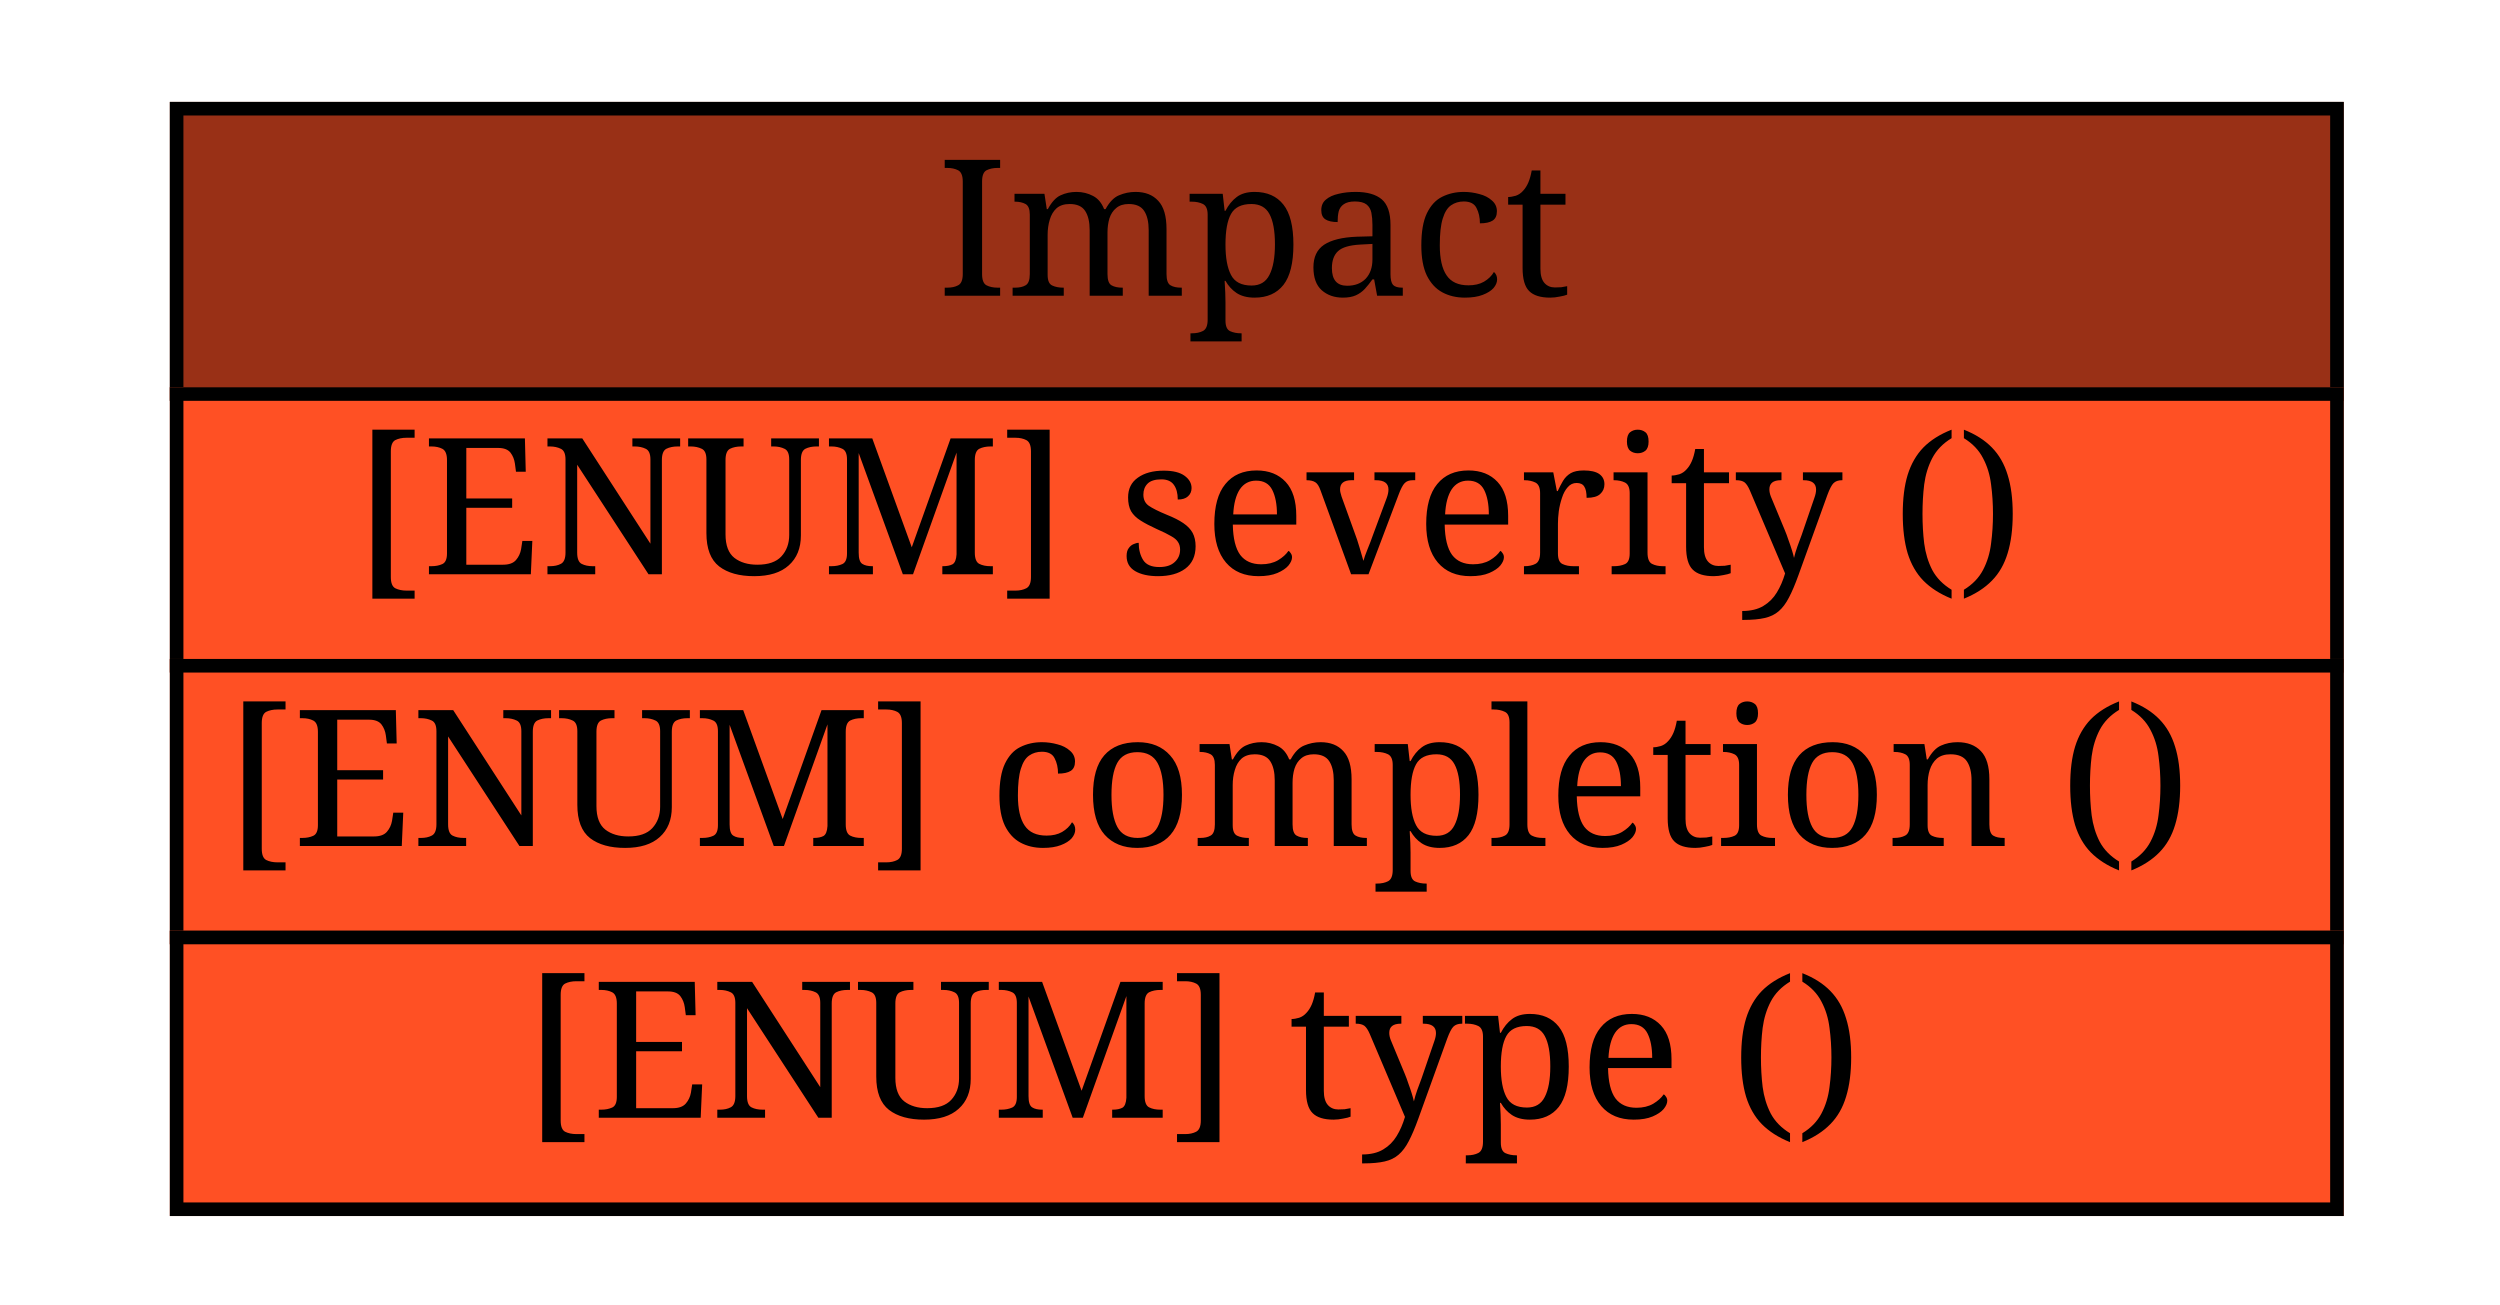
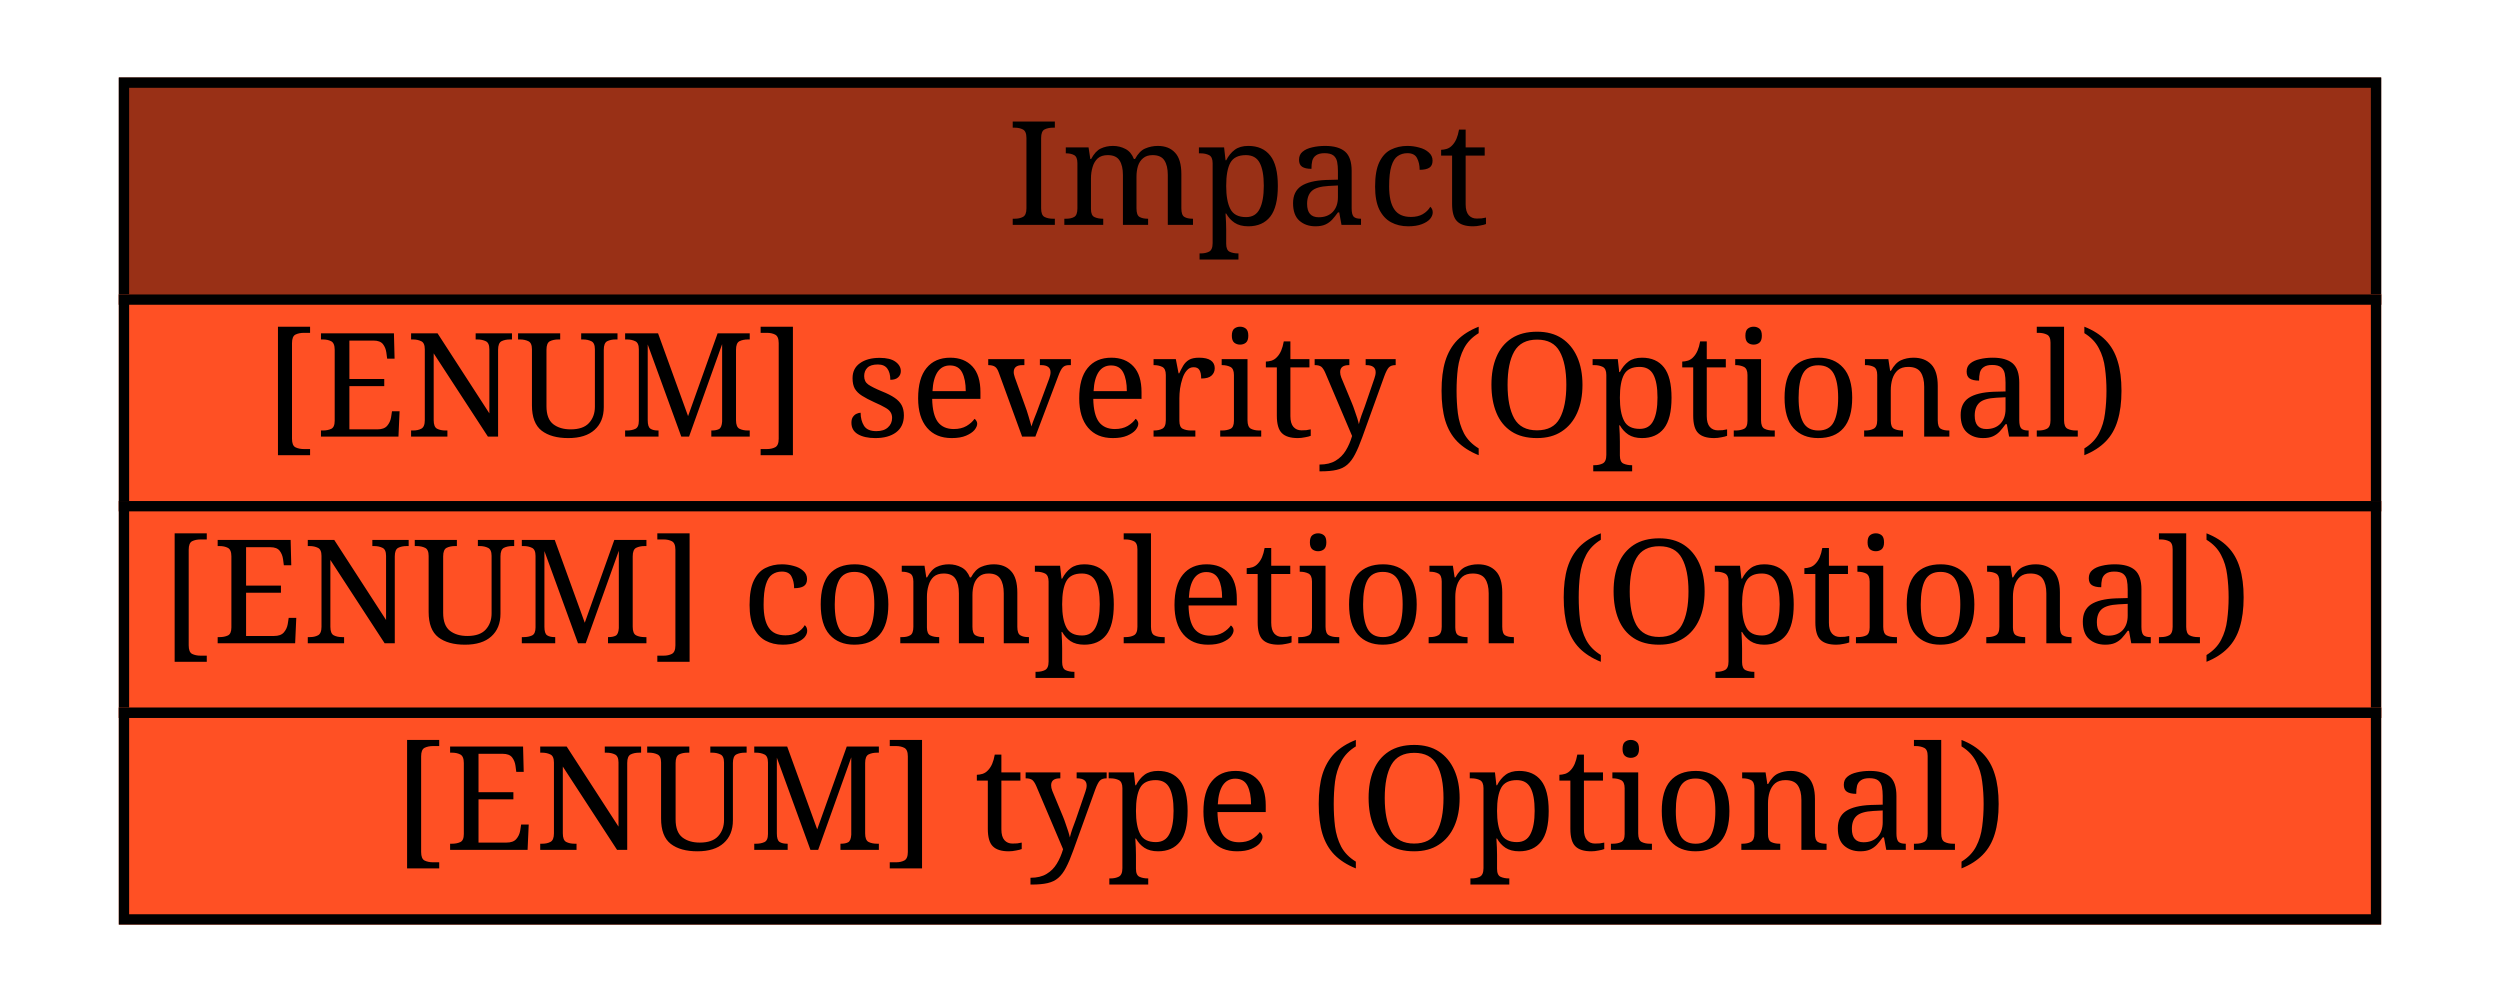
- <svg xmlns="http://www.w3.org/2000/svg" xmlns:xlink="http://www.w3.org/1999/xlink" width="184pt" height="96pt" viewBox="0.00 0.00 184.00 96.00">
+ <svg xmlns="http://www.w3.org/2000/svg" xmlns:xlink="http://www.w3.org/1999/xlink" width="242pt" height="96pt" viewBox="0.00 0.00 242.00 96.00">
  <g id="graph1" class="graph" transform="scale(1 1) rotate(0) translate(4 92)">
-     <polygon fill="white" stroke="white" points="-4,5 -4,-92 181,-92 181,5 -4,5" />
+     <polygon fill="white" stroke="white" points="-4,5 -4,-92 239,-92 239,5 -4,5" />
    <g id="node1" class="node">
      <a xlink:href="#" xlink:title="The Impact class is used to provide the analyzer's assessment of the impact of the event on the target(s). It is represented in the IDMEF DTD as follows: ">
-         <polygon fill="#993016" stroke="#993016" points="9,-63 9,-84 168,-84 168,-63 9,-63" />
-         <polygon fill="none" stroke="black" points="9,-63 9,-84 168,-84 168,-63 9,-63" />
-         <text text-anchor="start" x="65" y="-70.233" font-family="Times Roman,serif" font-size="14.00">Impact</text>
+         <polygon fill="#993016" stroke="#993016" points="8,-63 8,-84 226,-84 226,-63 8,-63" />
+         <polygon fill="none" stroke="black" points="8,-63 8,-84 226,-84 226,-63 8,-63" />
+         <text text-anchor="start" x="93.5" y="-70.233" font-family="Times Roman,serif" font-size="14.00">Impact</text>
      </a>
      <a xlink:href="#" xlink:title="Section 10.)">
-         <polygon fill="#ff5024" stroke="#ff5024" points="9,-43 9,-63 168,-63 168,-43 9,-43" />
-         <polygon fill="none" stroke="black" points="9,-43 9,-63 168,-63 168,-43 9,-43" />
-         <text text-anchor="start" x="22" y="-49.733" font-family="Times Roman,serif" font-size="14.00">[ENUM] severity () </text>
+         <polygon fill="#ff5024" stroke="#ff5024" points="8,-43 8,-63 226,-63 226,-43 8,-43" />
+         <polygon fill="none" stroke="black" points="8,-43 8,-63 226,-63 226,-43 8,-43" />
+         <text text-anchor="start" x="21.5" y="-49.733" font-family="Times Roman,serif" font-size="14.00">[ENUM] severity (Optional) </text>
      </a>
      <a xlink:href="#" xlink:title="Section 10.)">
-         <polygon fill="#ff5024" stroke="#ff5024" points="9,-23 9,-43 168,-43 168,-23 9,-23" />
-         <polygon fill="none" stroke="black" points="9,-23 9,-43 168,-43 168,-23 9,-23" />
-         <text text-anchor="start" x="12.5" y="-29.733" font-family="Times Roman,serif" font-size="14.00">[ENUM] completion () </text>
+         <polygon fill="#ff5024" stroke="#ff5024" points="8,-23 8,-43 226,-43 226,-23 8,-23" />
+         <polygon fill="none" stroke="black" points="8,-23 8,-43 226,-43 226,-23 8,-23" />
+         <text text-anchor="start" x="11.5" y="-29.733" font-family="Times Roman,serif" font-size="14.00">[ENUM] completion (Optional) </text>
      </a>
      <a xlink:href="#" xlink:title="value is &quot;other&quot;.  (See also Section 10.)">
-         <polygon fill="#ff5024" stroke="#ff5024" points="9,-3 9,-23 168,-23 168,-3 9,-3" />
-         <polygon fill="none" stroke="black" points="9,-3 9,-23 168,-23 168,-3 9,-3" />
-         <text text-anchor="start" x="34.5" y="-9.733" font-family="Times Roman,serif" font-size="14.00">[ENUM] type () </text>
+         <polygon fill="#ff5024" stroke="#ff5024" points="8,-3 8,-23 226,-23 226,-3 8,-3" />
+         <polygon fill="none" stroke="black" points="8,-3 8,-23 226,-23 226,-3 8,-3" />
+         <text text-anchor="start" x="34" y="-9.733" font-family="Times Roman,serif" font-size="14.00">[ENUM] type (Optional) </text>
      </a>
    </g>
  </g>
</svg>
